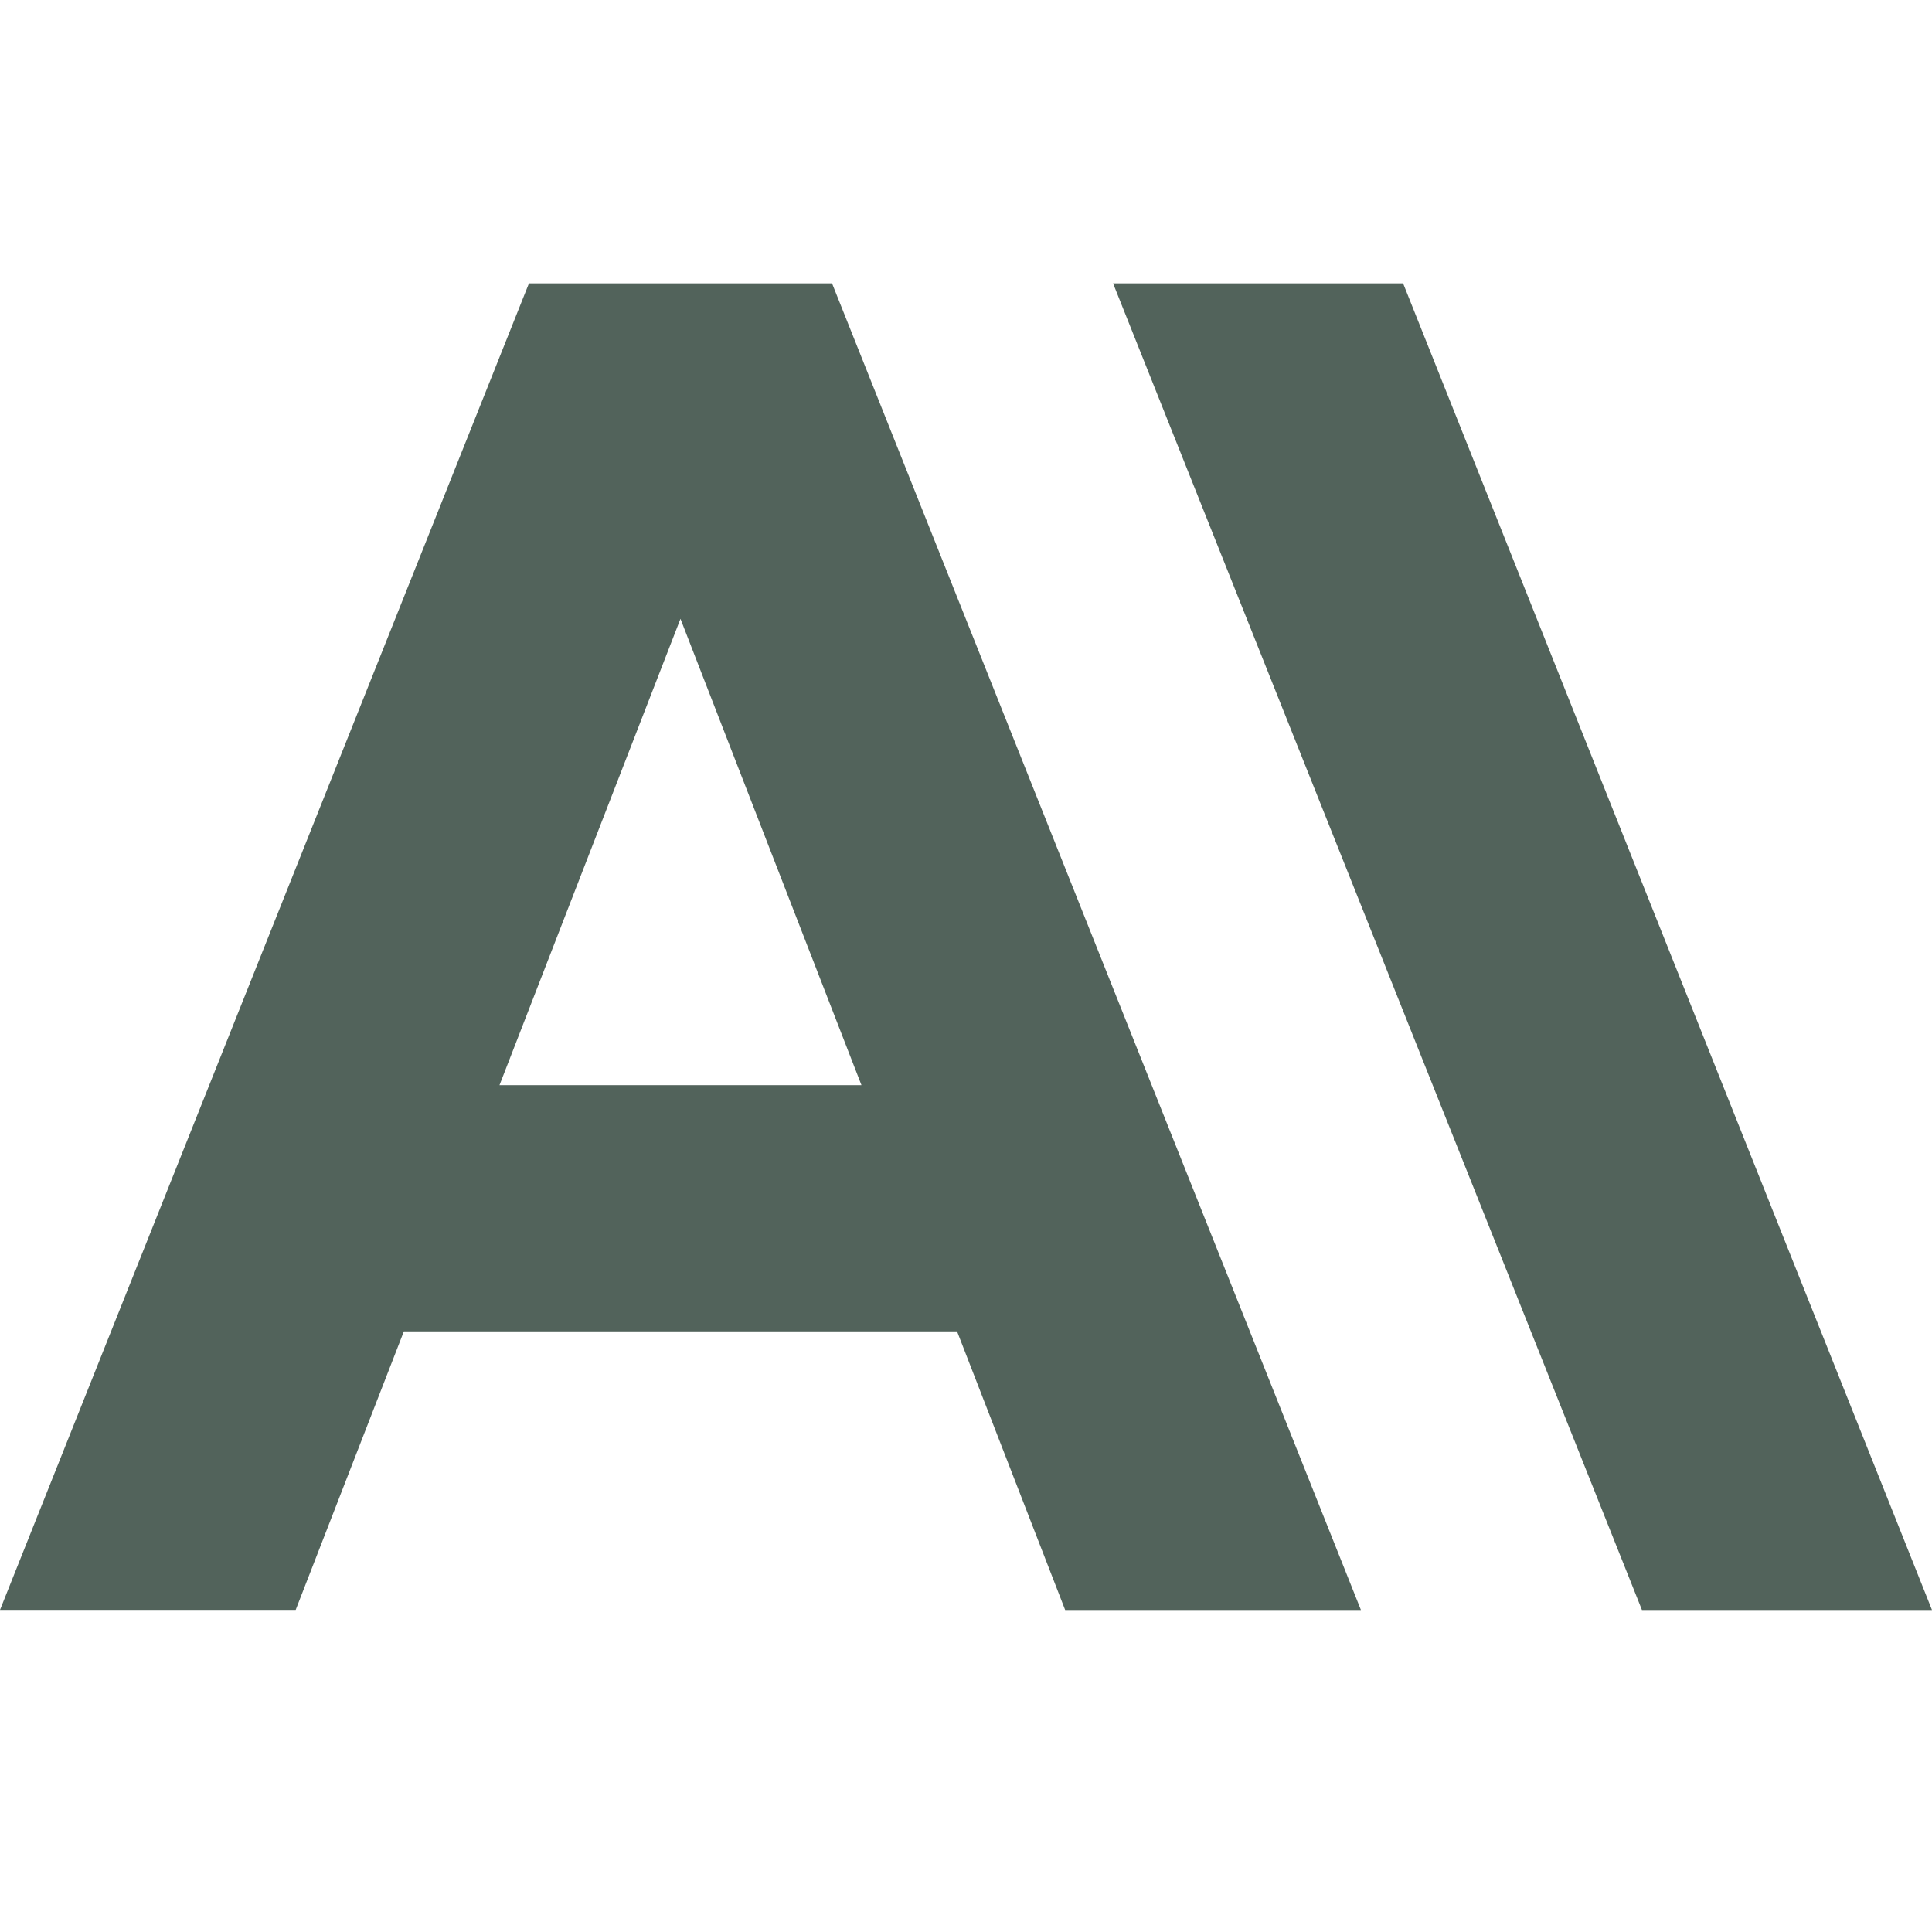
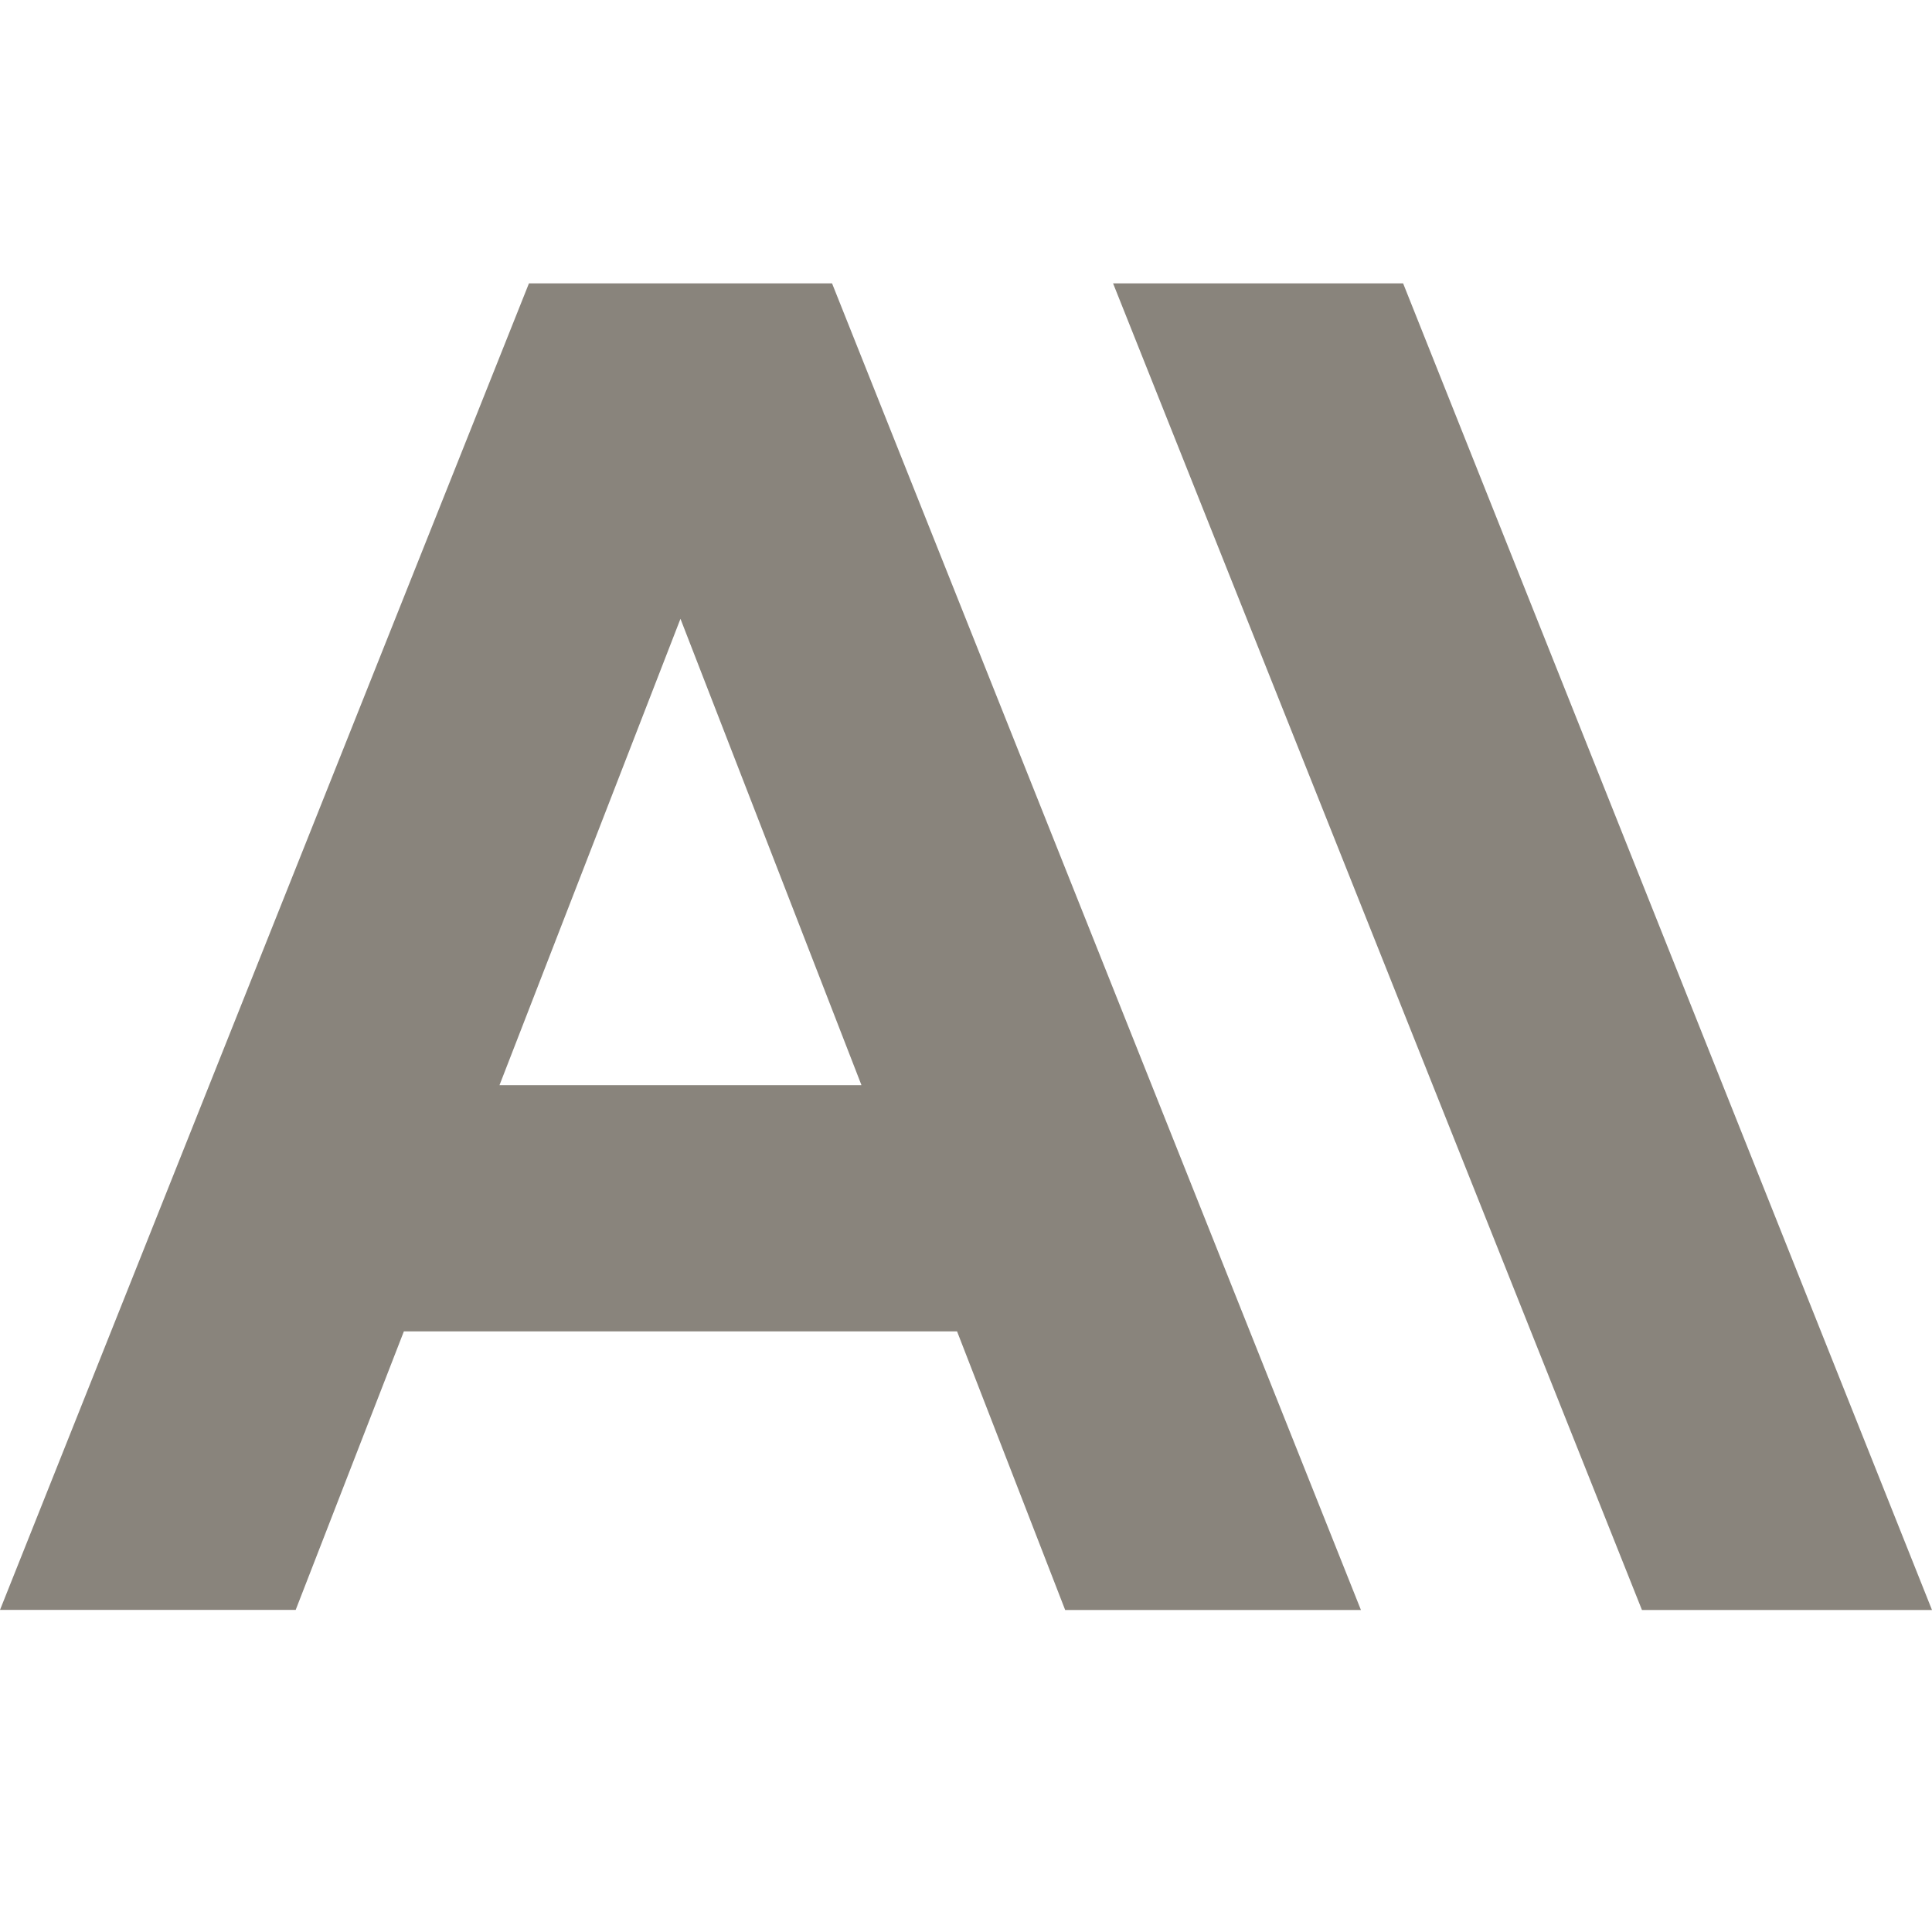
- <svg xmlns="http://www.w3.org/2000/svg" fill="#52635b" fill-rule="evenodd" height="32" viewBox="0 0 24 24" width="32">
+ <svg xmlns="http://www.w3.org/2000/svg" fill="#89847c" fill-rule="evenodd" height="32" viewBox="0 0 24 24" width="32">
  <path d="M13.827 3.52h3.603L24 20h-3.603l-6.57-16.48zm-7.258 0h3.767L16.906 20h-3.674l-1.343-3.461H5.017l-1.344 3.46H0L6.57 3.522zm4.132 9.959L8.453 7.687 6.205 13.48H10.7z" />
</svg>
